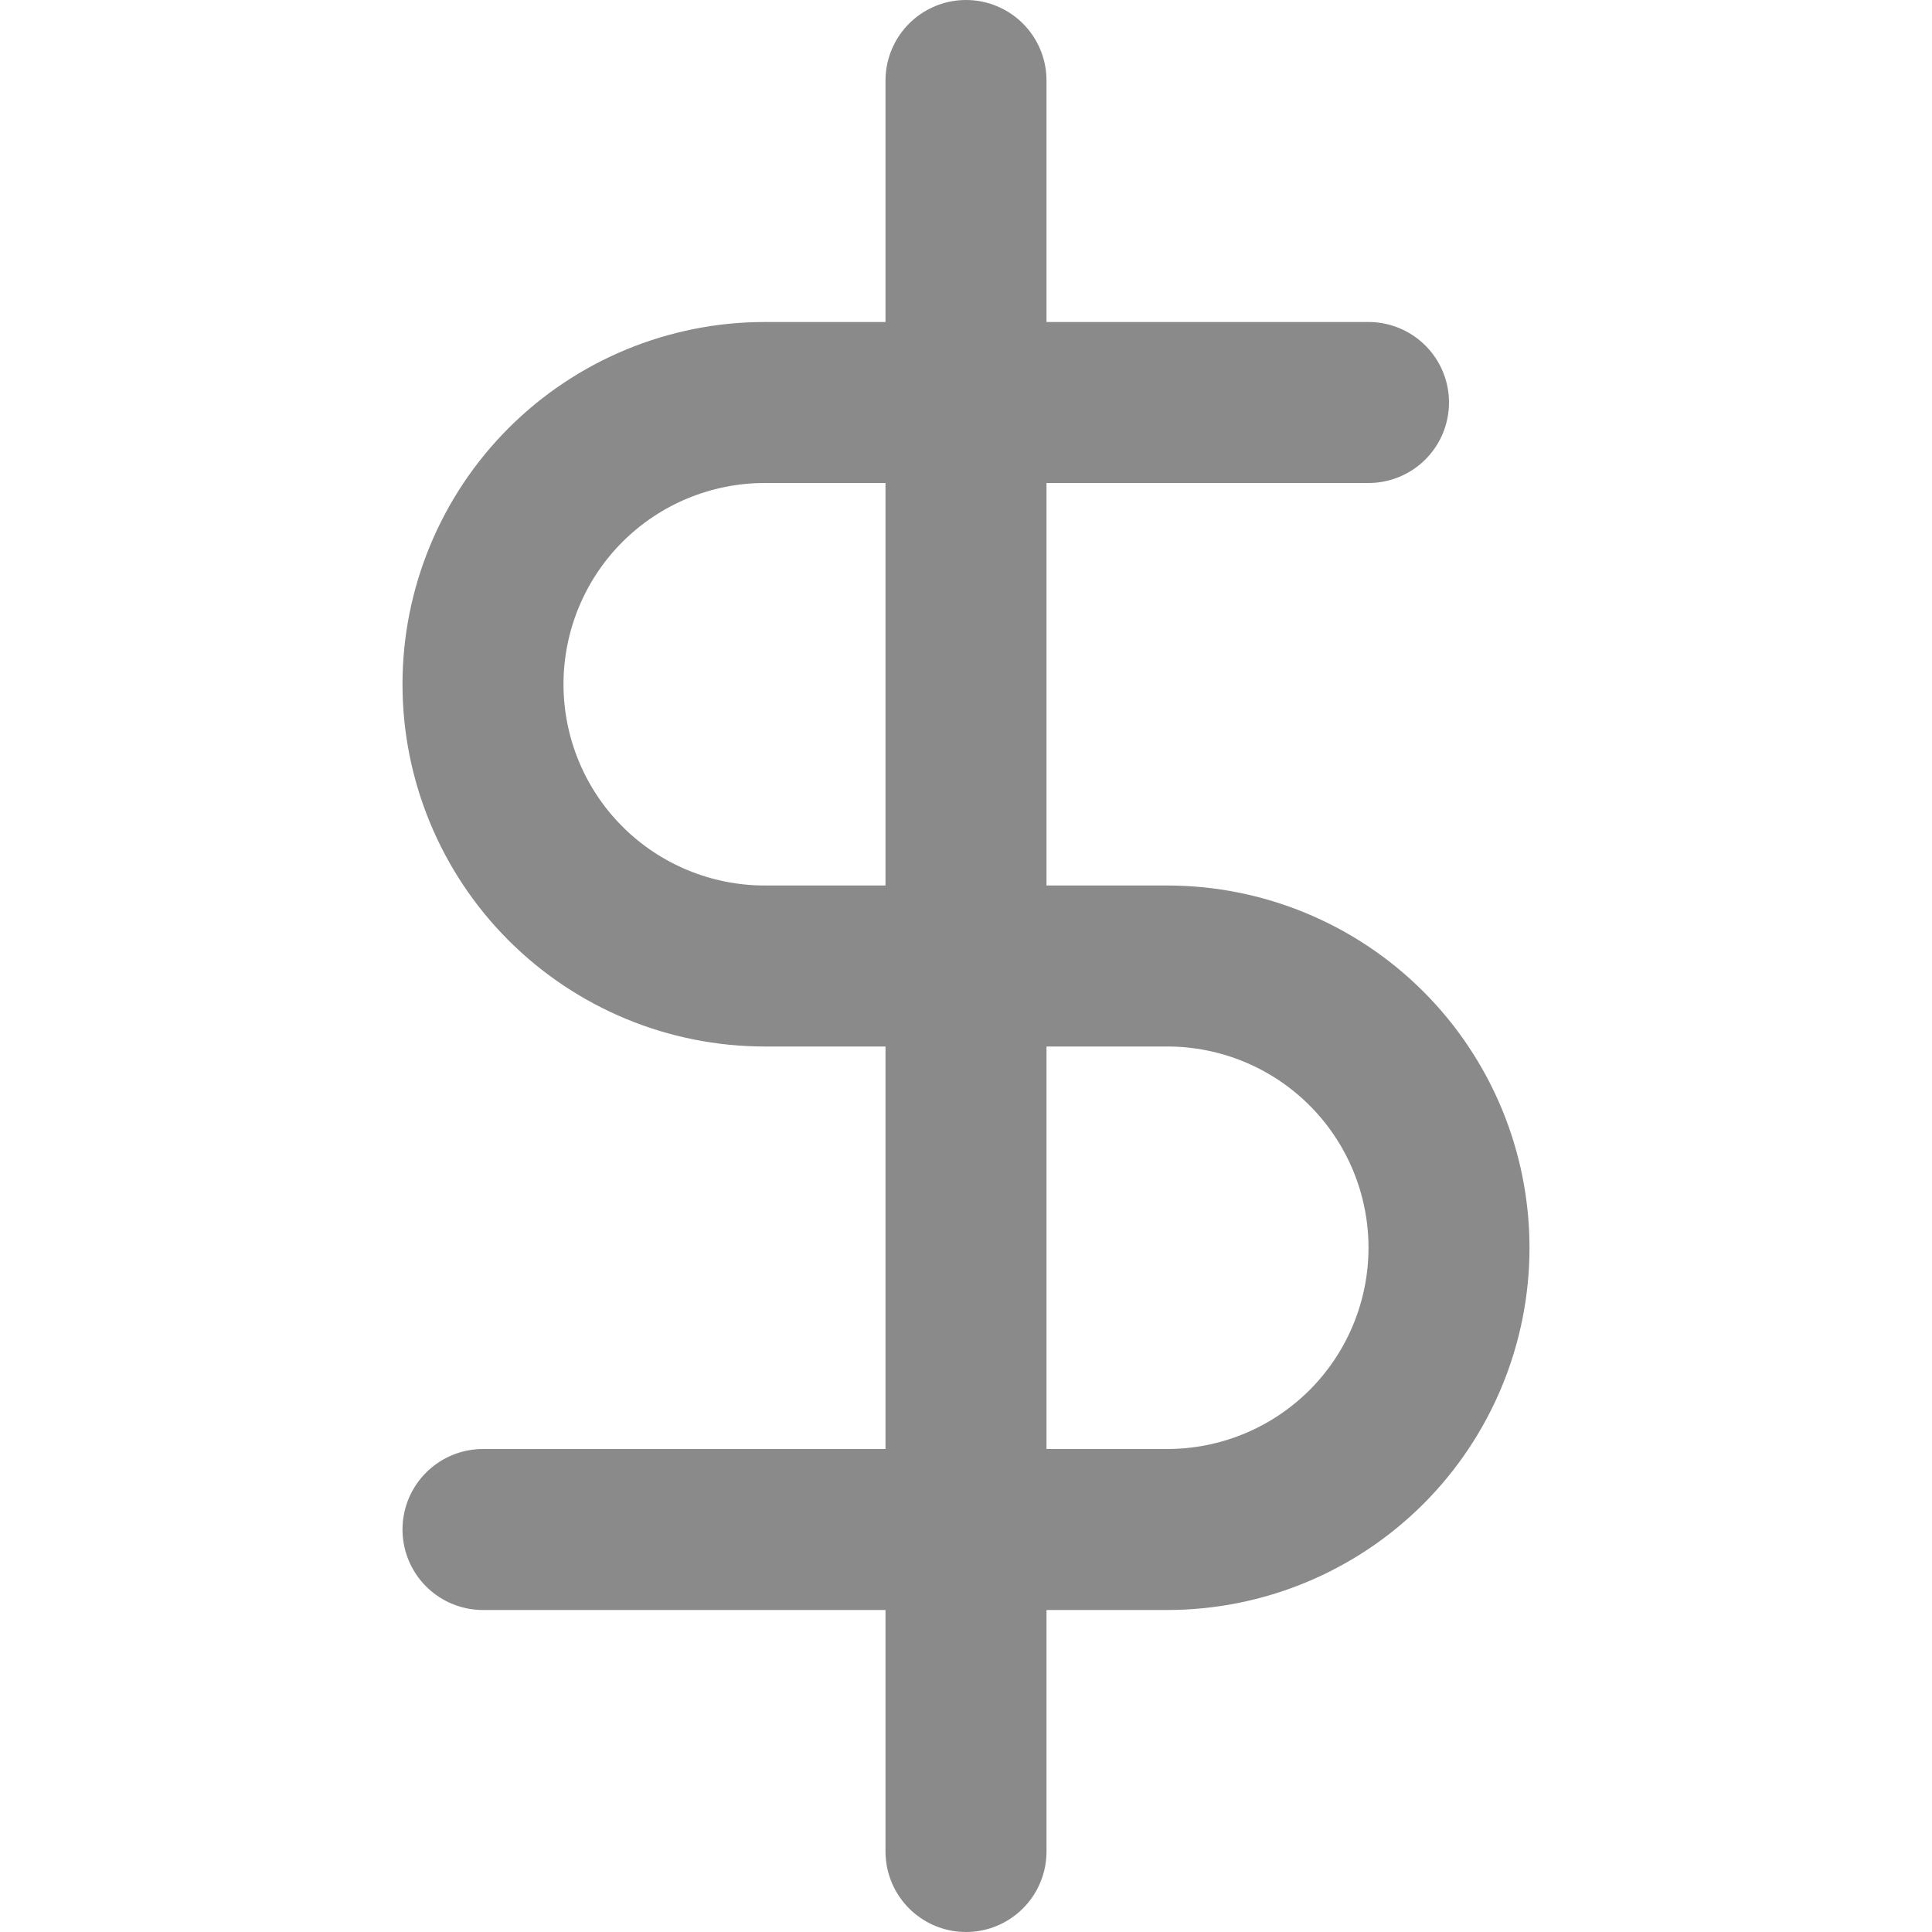
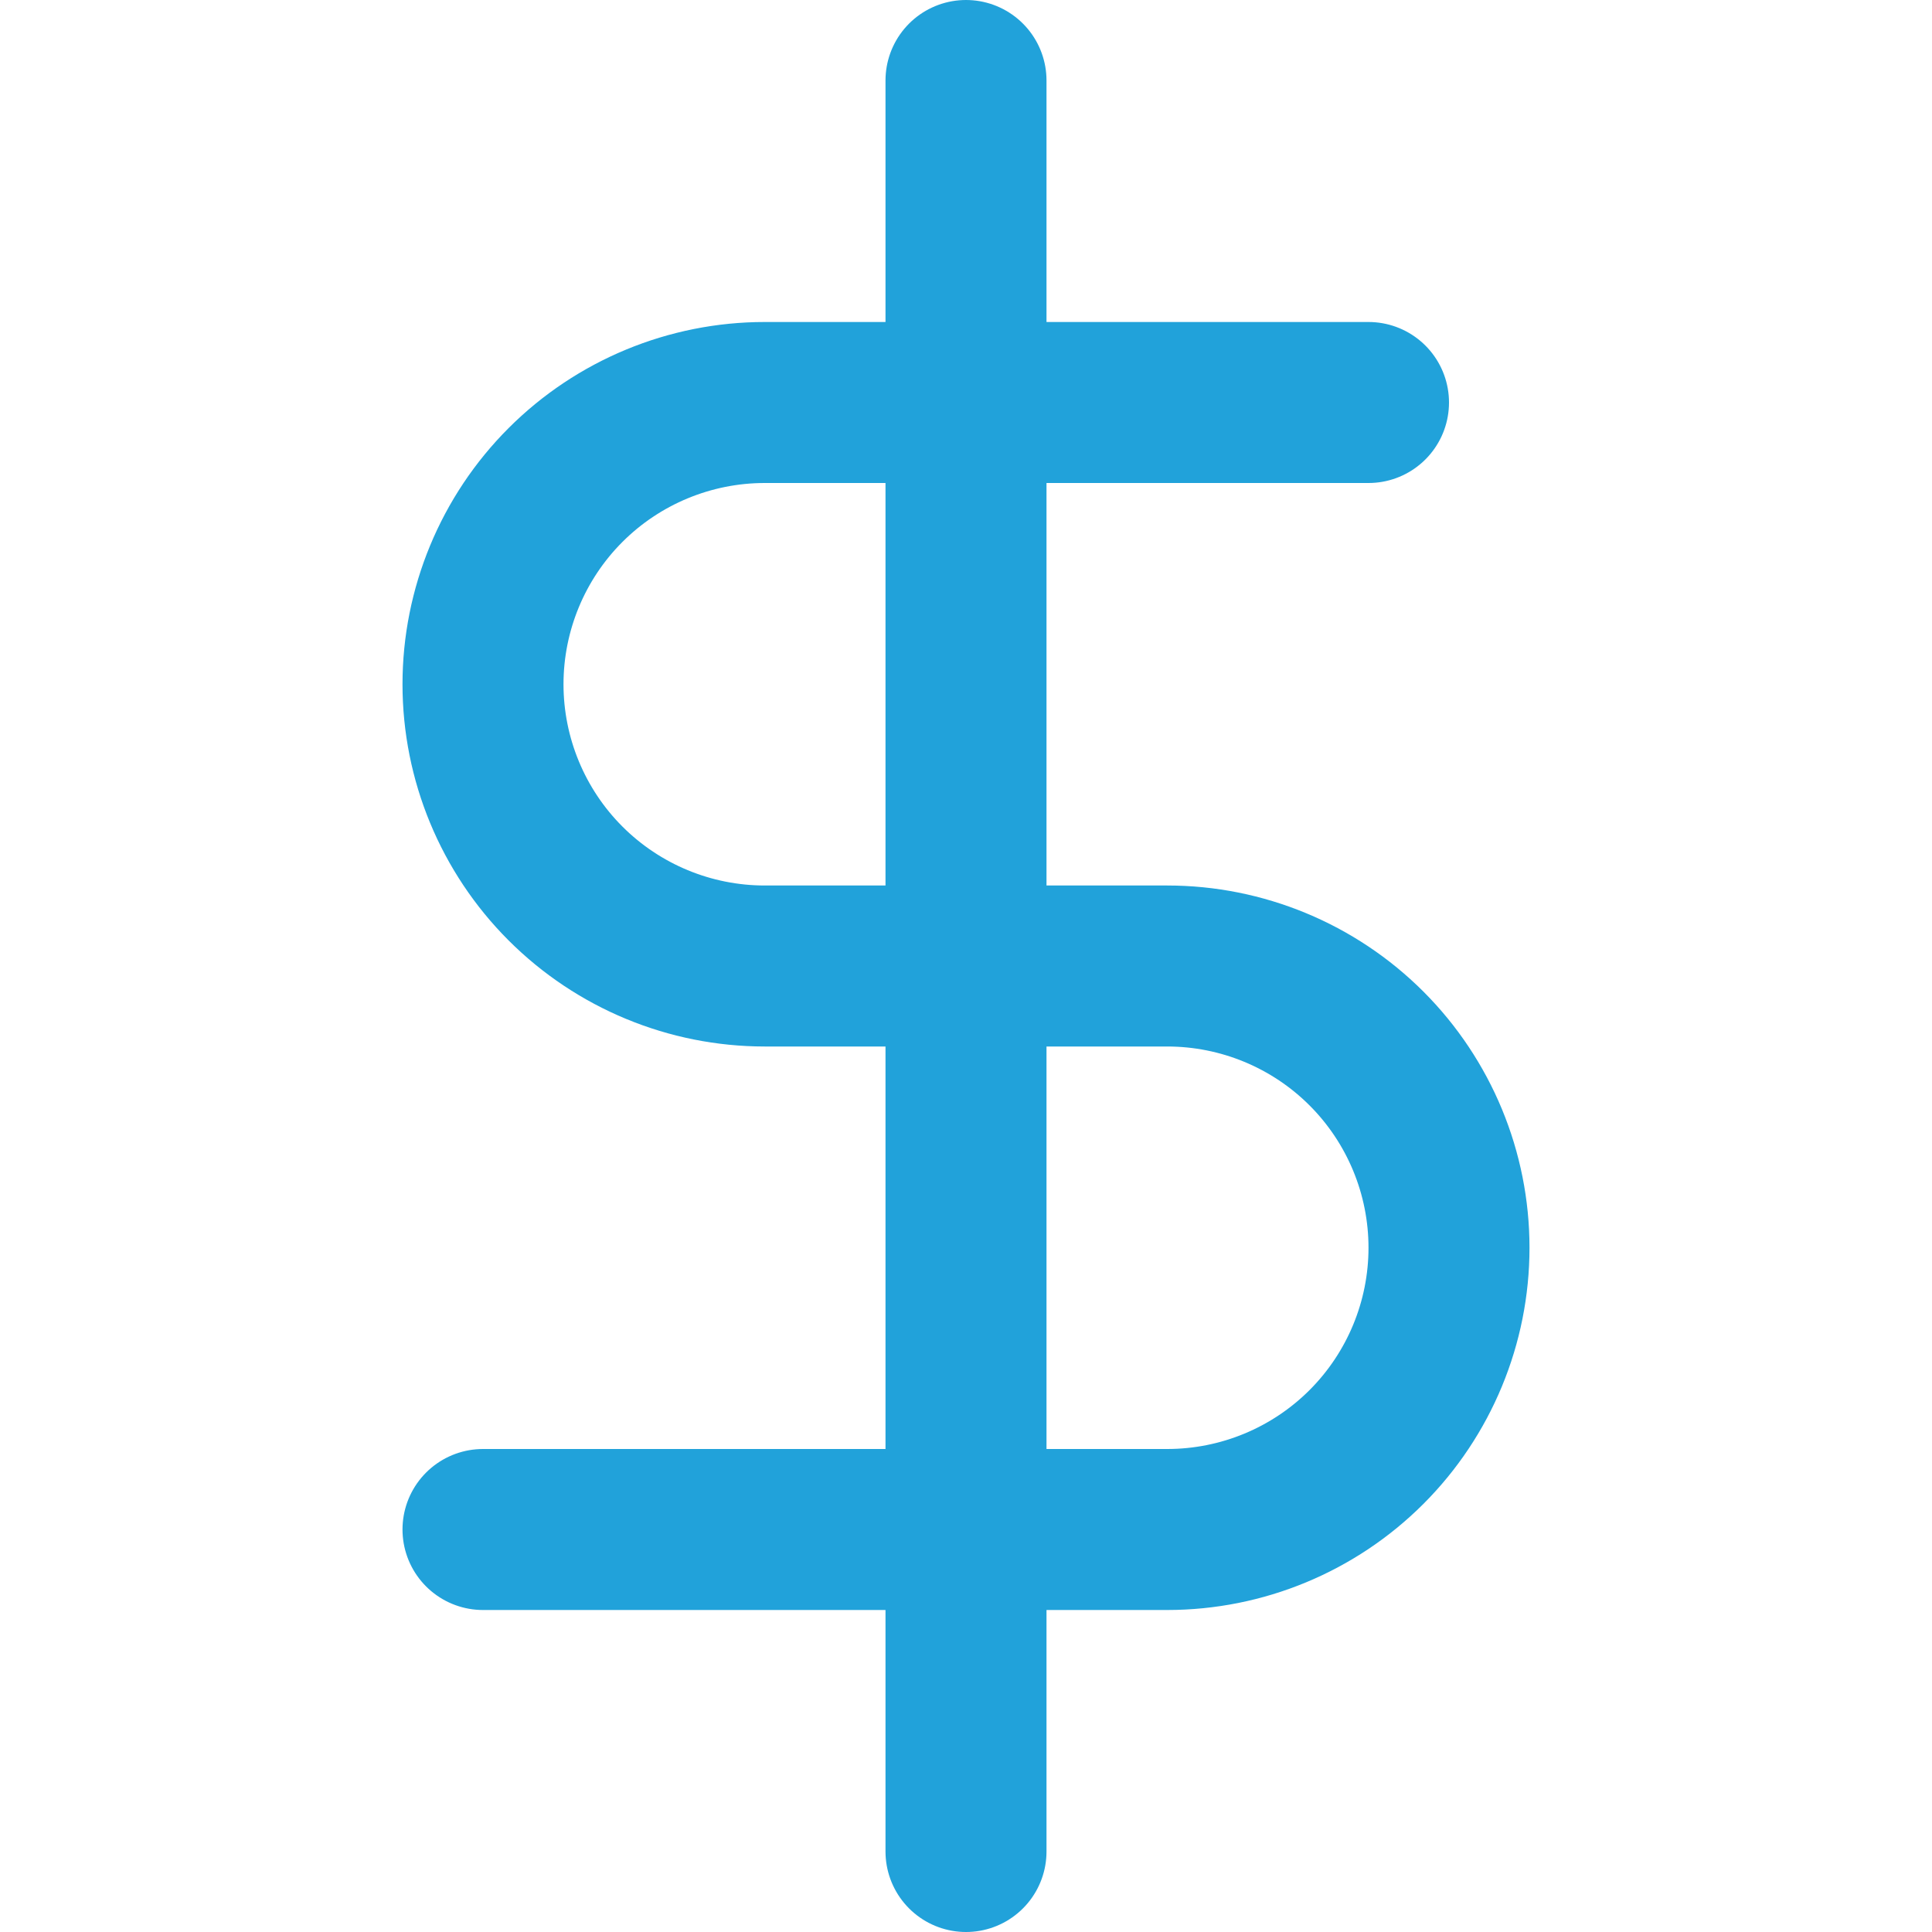
<svg xmlns="http://www.w3.org/2000/svg" width="24" height="24" viewBox="0 0 24 24" fill="none">
-   <path d="M12 1V23" stroke="#8A8A8A" stroke-width="2" stroke-linecap="round" stroke-linejoin="round" />
-   <path d="M17 5H9.5C8.572 5 7.681 5.369 7.025 6.025C6.369 6.681 6 7.572 6 8.5C6 9.428 6.369 10.319 7.025 10.975C7.681 11.631 8.572 12 9.5 12H14.5C15.428 12 16.319 12.369 16.975 13.025C17.631 13.681 18 14.572 18 15.5C18 16.428 17.631 17.319 16.975 17.975C16.319 18.631 15.428 19 14.5 19H6" stroke="#8A8A8A" stroke-width="2" stroke-linecap="round" stroke-linejoin="round" />
+   <path d="M12 1V23" stroke="#21a2da" stroke-width="2" stroke-linecap="round" stroke-linejoin="round" />
+   <path d="M17 5H9.5C8.572 5 7.681 5.369 7.025 6.025C6.369 6.681 6 7.572 6 8.5C6 9.428 6.369 10.319 7.025 10.975C7.681 11.631 8.572 12 9.5 12H14.5C15.428 12 16.319 12.369 16.975 13.025C17.631 13.681 18 14.572 18 15.5C18 16.428 17.631 17.319 16.975 17.975C16.319 18.631 15.428 19 14.5 19H6" stroke="#21a2da" stroke-width="2" stroke-linecap="round" stroke-linejoin="round" />
</svg>
